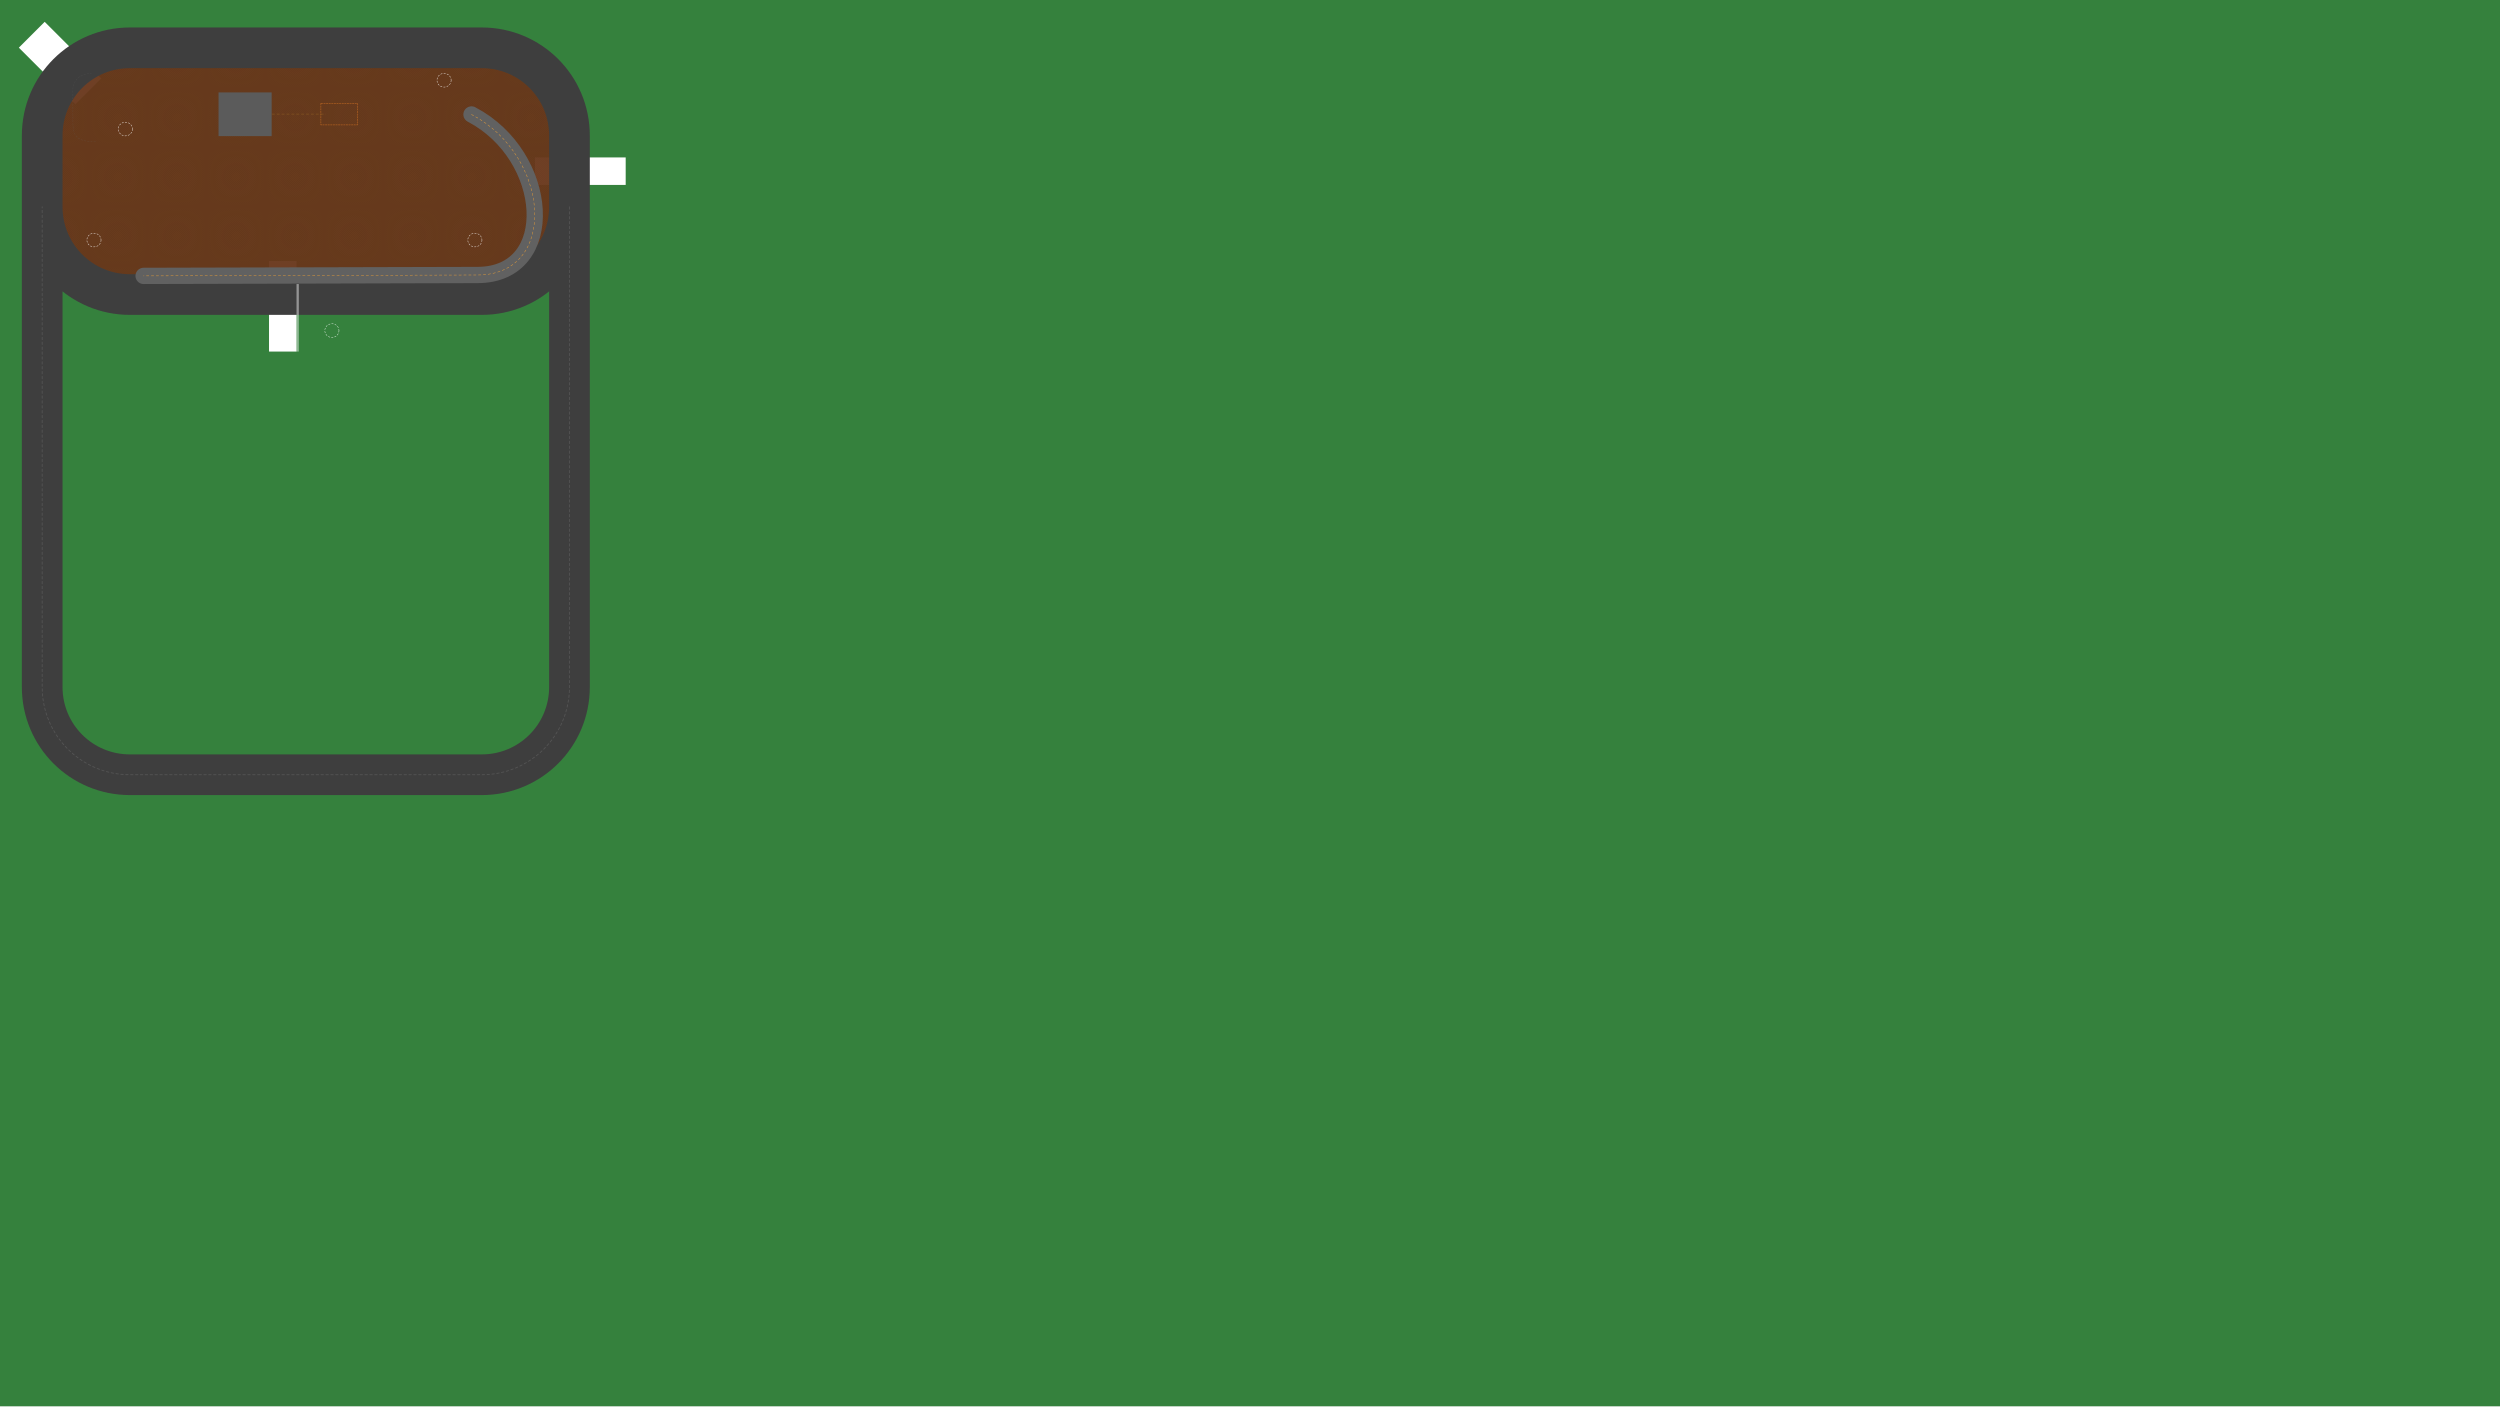
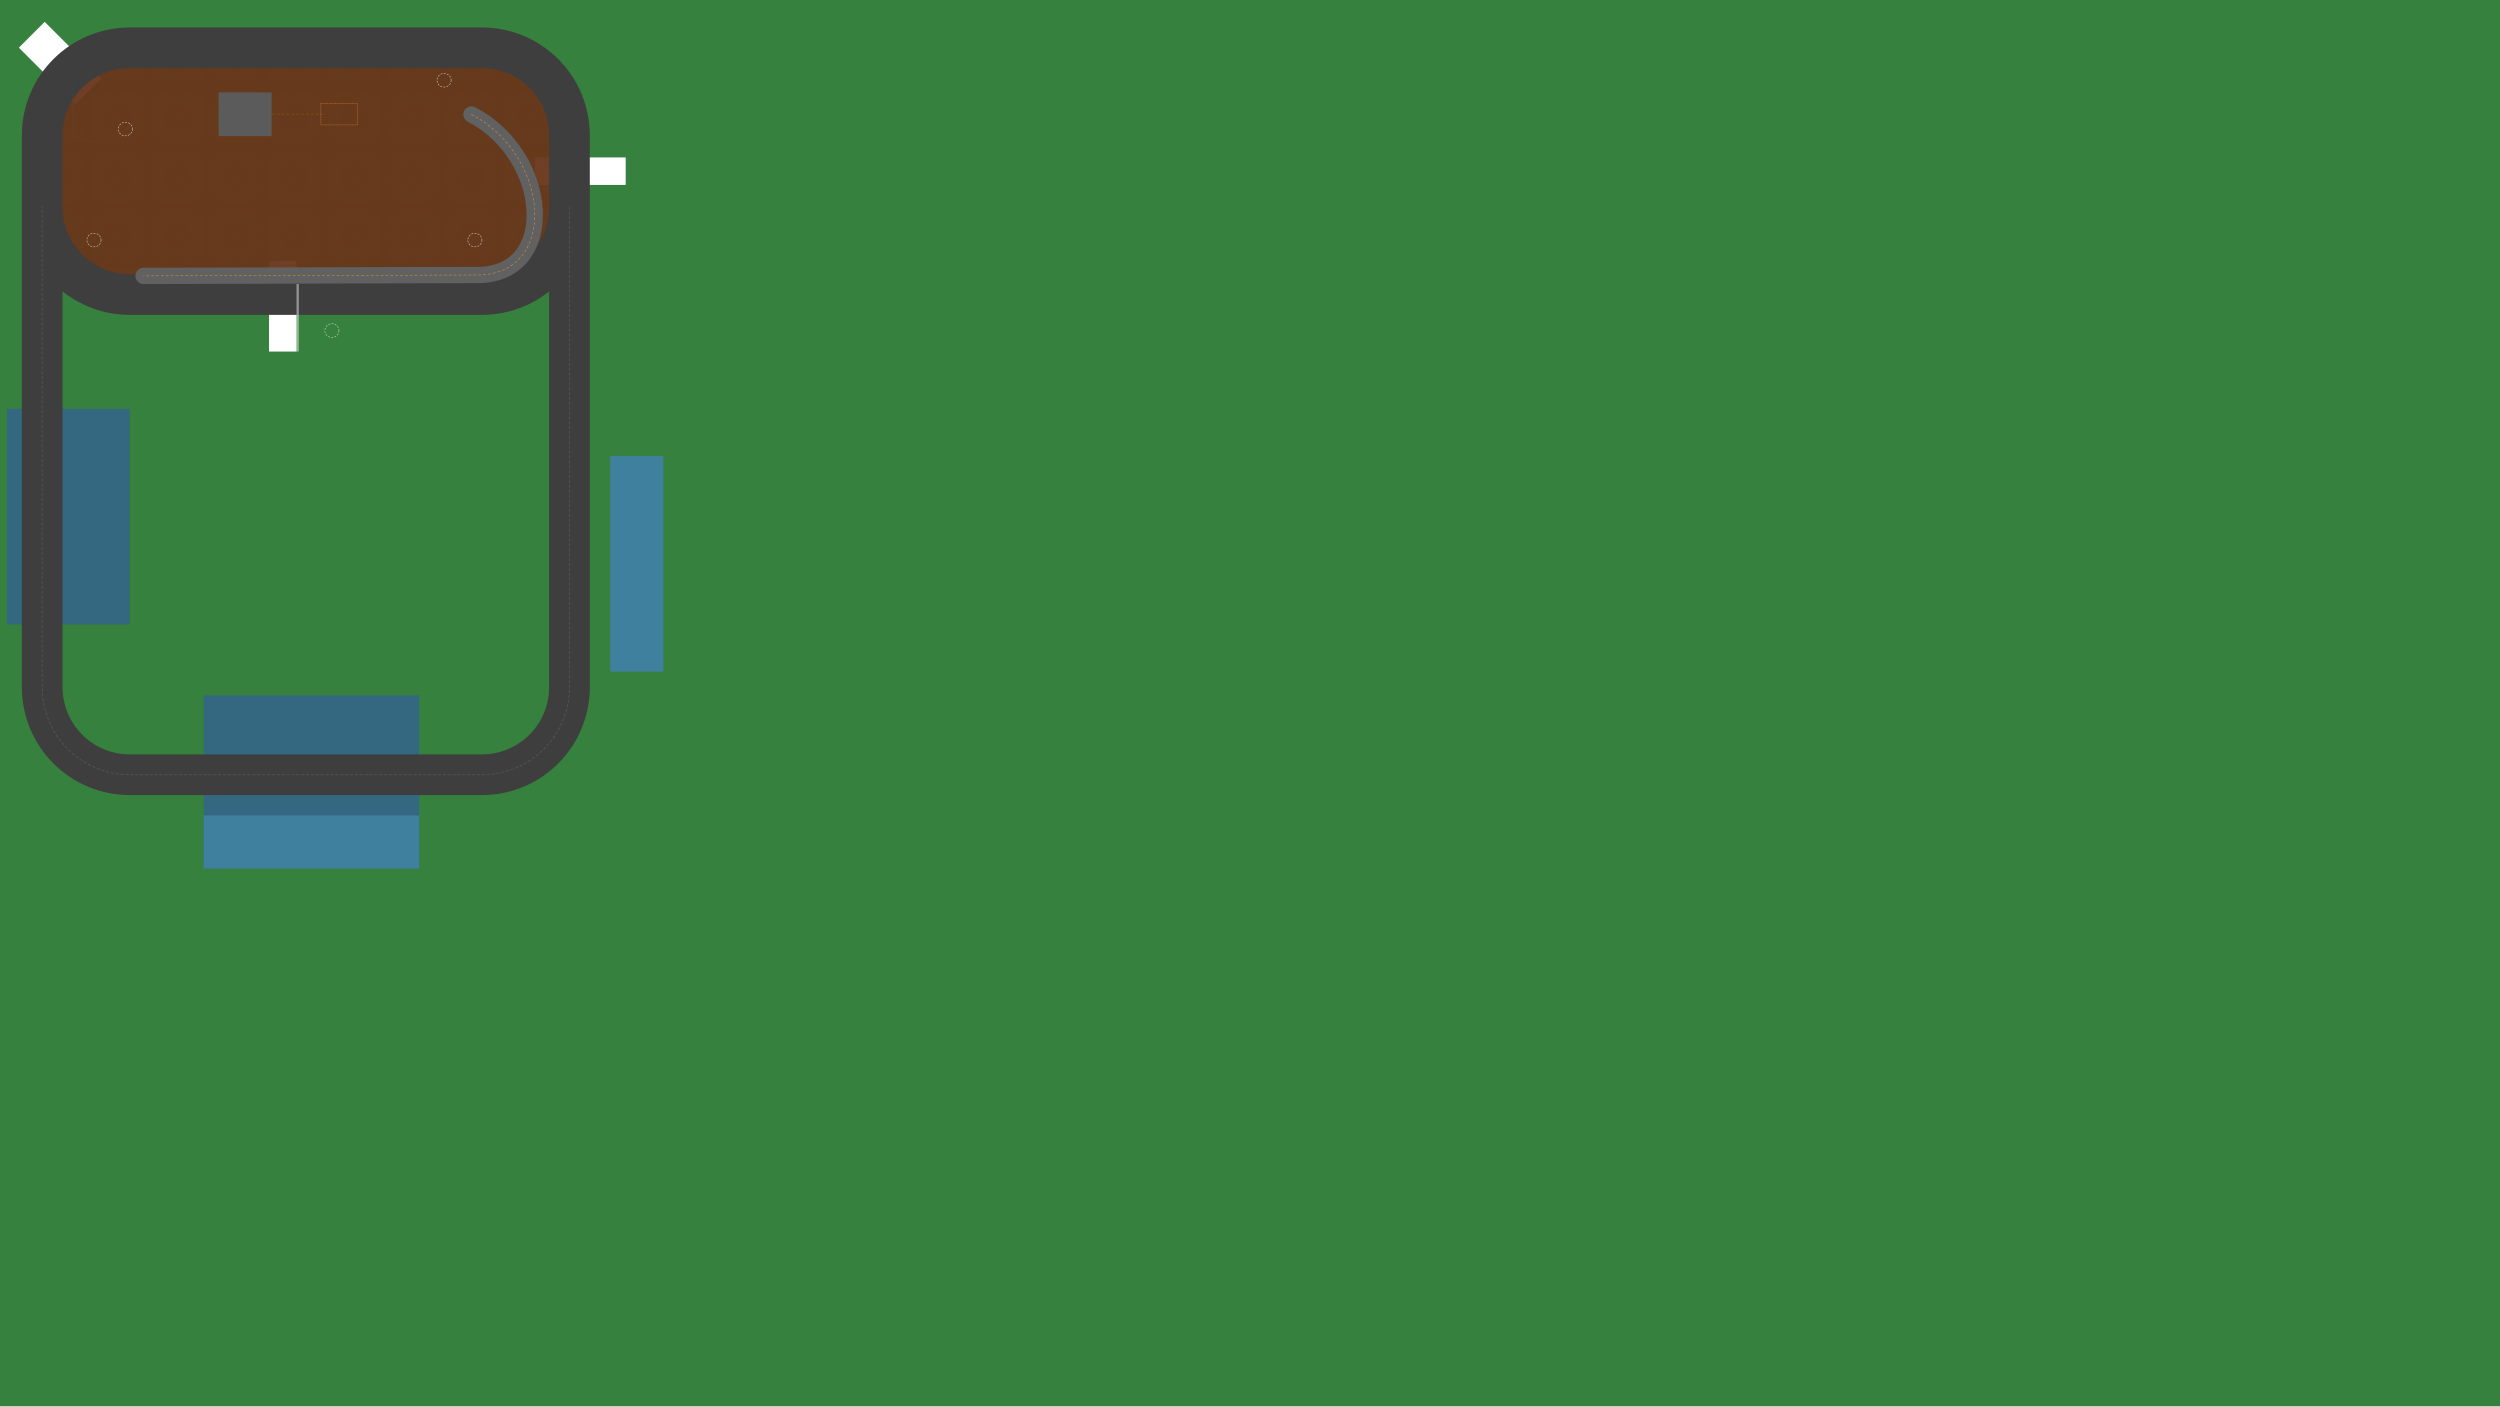
<svg xmlns="http://www.w3.org/2000/svg" xmlns:xlink="http://www.w3.org/1999/xlink" width="30720" height="17280" viewBox="0 0 30720 17280" version="1.1" id="svg5">
  <defs id="defs2">
    <pattern xlink:href="#Strips1_1.5" preserveAspectRatio="xMidYMid" id="pattern10" patternTransform="matrix(7.071068,7.071068,-7.071068,7.071068,8.211976,2.39841)" x="0" y="0" />
    <pattern patternUnits="userSpaceOnUse" width="2.5" height="1" patternTransform="translate(0,0) scale(2,2)" preserveAspectRatio="xMidYMid" id="Strips1_1.5" style="fill:#f6a331">
      <rect style="stroke:none" x="0" y="-0.5" width="1" height="2" id="rect140" />
    </pattern>
    <style id="style2">@media screen and (-webkit-min-device-pixel-ratio:0) {
:root &gt; g {display: none!important; opacity: 0!important;}
:root &gt; g:target {display: block!important; opacity: 1!important;}
}</style>
    <pattern xlink:href="#Bricks" id="pattern9" patternTransform="matrix(0.25,0,0,0.25,-4.3462938e-6,1e-5)" x="0" y="0" preserveAspectRatio="none" />
    <pattern patternUnits="userSpaceOnUse" width="100" height="100" id="Bricks" style="fill:#895e34" patternTransform="scale(0.25,0.25)">
      <g id="g13367">
        <rect style="fill:none;stroke:none;stroke-width:0" id="rect13349" width="100" height="100" x="0" y="0" />
        <rect style="fill-opacity:1;stroke-width:0" id="rect13351" width="40" height="40" x="0" y="60" />
        <rect style="fill-opacity:1;stroke-width:0" id="rect13353" width="90" height="40" x="0" y="10" />
        <rect style="fill-opacity:1;stroke-width:0" id="rect13355" width="50" height="40" x="50" y="60" />
      </g>
    </pattern>
    <pattern xlink:href="#Checkerboard" preserveAspectRatio="xMidYMid" id="pattern6" patternTransform="matrix(10.9,0,0,10.9,4.5653706e-5,-4e-5)" x="0" y="0" />
    <pattern style="fill:#ffffff" patternUnits="userSpaceOnUse" width="2" height="2" patternTransform="translate(0,0) scale(10,10)" id="Checkerboard" preserveAspectRatio="xMidYMid">
      <rect style="stroke:none" x="0" y="0" width="1" height="1" id="rect209" />
      <rect style="stroke:none" x="1" y="1" width="1" height="1" id="rect211" />
    </pattern>
  </defs>
  <g id="track">
    <rect style="opacity:1;fill:#35813d;fill-opacity:1;stroke:none;stroke-width:500;stroke-linecap:round;stroke-linejoin:round;stroke-dasharray:none;stroke-opacity:1;paint-order:markers fill stroke" id="rect4" width="30720" height="17280" x="0" y="0" />
+     <g id="g5" style="display:inline">
+       <path id="grandstands" style="fill:#346780;fill-opacity:1;stroke-width:499.999;stroke-linecap:round;stroke-linejoin:round;paint-order:markers fill stroke" d="m 83.841,5023.783 h 1510.481 v 2649.01 h -1510.481 z m 5068.268,3521.129 v 2127.936 h -2649.01 v -2127.936 z" />
+     </g>
    <g id="timing" style="display:inline">
      <path id="path1" style="opacity:1;fill:#ffffff;stroke-width:500.001;stroke-linecap:round;stroke-linejoin:round;paint-order:markers fill stroke" d="m 231.751,585.72 317.427,-317.427 695.112,695.112 -317.427,317.427 z" />
      <path id="path2" style="opacity:1;fill:#ffffff;stroke-width:500.001;stroke-linecap:round;stroke-linejoin:round;paint-order:markers fill stroke" d="m 7688.429,1934.488 v 337.88 h -1114.753 v -337.88 z" />
      <path id="path3" style="opacity:1;fill:#ffffff;stroke-width:500.001;stroke-linecap:round;stroke-linejoin:round;paint-order:markers fill stroke" d="m 3643.645,4320 h -337.88 v -1112.735 h 337.88 z" />
    </g>
    <path id="paddock-surface" style="opacity:0.944;fill:#5e2a13;fill-opacity:1;stroke:none;stroke-width:500;stroke-linecap:round;stroke-linejoin:round;stroke-dasharray:none;stroke-opacity:1;paint-order:markers fill stroke" d="m 1596.776,587.498 h 4322.559 c 597.389,0 1078.32,480.931 1078.32,1078.32 v 875.221 c 0,597.389 -480.931,1078.32 -1078.32,1078.32 h -4322.559 c -597.389,0 -1078.32,-480.931 -1078.32,-1078.32 v -875.221 c 0,-597.389 480.931,-1078.32 1078.32,-1078.32 z" />
    <path id="path6" style="opacity:0.316;fill:url(#pattern9);fill-opacity:1;stroke:none;stroke-width:500;stroke-linecap:round;stroke-linejoin:round;stroke-dasharray:none;stroke-opacity:1;paint-order:markers fill stroke" d="m 1596.776,587.498 h 4322.559 c 597.389,0 1078.32,480.931 1078.32,1078.32 v 875.221 c 0,597.389 -480.931,1078.32 -1078.32,1078.32 h -4322.559 c -597.389,0 -1078.32,-480.931 -1078.32,-1078.32 v -875.221 c 0,-597.389 480.931,-1078.32 1078.32,-1078.32 z" />
+     <path id="rect2-6" style="display:none;fill:#40809f;stroke-width:499.999;stroke-linecap:round;stroke-linejoin:round;paint-order:markers fill stroke" d="m 1935.099,9851.462 v -652.821 h 3783.735 v 652.821 z m 4741.146,-4522.801 h 652.821 v 3200.849 h -652.821 z" />
    <path id="racetrack" style="opacity:1;fill:none;fill-opacity:1;stroke:#3e3e3e;stroke-width:500;stroke-linecap:round;stroke-linejoin:round;stroke-dasharray:none;stroke-opacity:1;paint-order:markers fill stroke" d="m 1596.776,587.498 h 4322.559 c 597.389,0 1078.32,480.931 1078.32,1078.32 v 875.221 c 0,597.389 -480.931,1078.32 -1078.32,1078.32 h -4322.559 c -597.389,0 -1078.32,-480.931 -1078.32,-1078.32 v -875.221 c 0,-597.389 480.931,-1078.32 1078.32,-1078.32 z m 5400.879,1953.541 v 5900.692 c 0,597.389 -480.931,1078.32 -1078.32,1078.32 h -4322.559 c -597.389,0 -1078.32,-480.931 -1078.32,-1078.32 v -875.221 c 0,-597.389 -3e-5,-4495.667 -3e-5,-5025.471" />
    <path d="m 6997.656,2541.039 v 5900.692 c 0,597.389 -480.931,1078.32 -1078.32,1078.32 h -4322.559 c -597.389,0 -1078.32,-480.931 -1078.32,-1078.32 v -875.221 c 0,-597.389 -3e-5,-4495.667 -3e-5,-5025.471" style="fill:none;fill-opacity:1;stroke:#545454;stroke-width:10;stroke-linecap:round;stroke-linejoin:round;stroke-dasharray:30, 30;stroke-opacity:1;paint-order:markers fill stroke;stroke-dashoffset:0" id="path1-3" />
    <rect style="opacity:1;fill:url(#pattern6);fill-opacity:1;stroke:none;stroke-width:500;stroke-linecap:round;stroke-linejoin:round;stroke-dasharray:none;stroke-opacity:1;paint-order:markers fill stroke" id="finish-line" width="28.389" height="829.761" x="3643.646" y="3490.239" />
    <path style="opacity:0.316;fill:#5e2a13;stroke:#ffcb2f;stroke-width:5;stroke-linecap:round;stroke-linejoin:round;stroke-dasharray:30, 30;paint-order:markers fill stroke" d="m 3283.557,1401.434 h 720.176" id="pitbox" />
    <path id="pitlane-surface" style="opacity:1;fill:none;stroke:#616161;stroke-width:200;stroke-linecap:round;stroke-linejoin:round;stroke-dasharray:none;stroke-dashoffset:0;stroke-opacity:1;paint-order:markers fill stroke" d="m 5793.855,1406.582 c 969.564,506.697 1073.792,1969.823 76.134,1972.528 l -4105.234,11.129" />
    <path id="pitlane" style="opacity:1;fill:none;stroke:#f6a331;stroke-width:5;stroke-linecap:round;stroke-linejoin:round;stroke-dasharray:30, 30;stroke-opacity:1;paint-order:markers fill stroke" d="m 5793.855,1406.582 c 969.564,506.697 1073.792,1969.823 76.134,1972.528 l -4105.234,11.129" />
    <path id="service-area" style="opacity:1;mix-blend-mode:color-dodge;fill:url(#pattern10);stroke:none;stroke-width:5;stroke-linecap:butt;stroke-linejoin:miter;stroke-dasharray:none;stroke-opacity:1;paint-order:markers fill stroke" d="m 3958.687,1285.352 h 418.565 v 233.953 h -418.565 z" />
    <g id="obstacles">
      <path style="opacity:0.316;fill:none;stroke:#616161;stroke-width:5;stroke-linecap:round;stroke-linejoin:round;stroke-dasharray:20, 20;stroke-dashoffset:0;stroke-opacity:1;paint-order:markers fill stroke" d="m 1174.107,1742.741 c -270.789,-0.808 -278.514,-105.653 -278.514,-275.756 0,-170.103 -0.906,-177.757 -0.906,-350.573 0,-172.816 142.273,-214.453 229.046,-214.453" id="pylons" />
    </g>
    <g id="marshal-posts">
      <ellipse style="opacity:1;fill:none;stroke:#ffffff;stroke-width:5;stroke-linecap:round;stroke-linejoin:round;stroke-dasharray:20, 20;stroke-dashoffset:0;stroke-opacity:1;paint-order:markers fill stroke" id="ellipse10" cx="1154.737" cy="2949.82" rx="87.053" ry="84.195" />
      <ellipse style="opacity:1;fill:none;stroke:#ffffff;stroke-width:5;stroke-linecap:round;stroke-linejoin:round;stroke-dasharray:20, 20;stroke-dashoffset:0;stroke-opacity:1;paint-order:markers fill stroke" id="ellipse11" cx="1540.71" cy="1585.82" rx="87.053" ry="84.195" />
      <ellipse style="opacity:1;fill:none;stroke:#ffffff;stroke-width:5;stroke-linecap:round;stroke-linejoin:round;stroke-dasharray:20, 20;stroke-dashoffset:0;stroke-opacity:1;paint-order:markers fill stroke" id="ellipse12" cx="5456.645" cy="986.154" rx="87.053" ry="84.195" />
      <ellipse style="opacity:1;fill:none;stroke:#ffffff;stroke-width:5;stroke-linecap:round;stroke-linejoin:round;stroke-dasharray:20, 20;stroke-dashoffset:0;stroke-opacity:1;paint-order:markers fill stroke" id="ellipse13" cx="5835.502" cy="2949.82" rx="87.053" ry="84.195" />
      <ellipse style="opacity:1;fill:none;stroke:#ffffff;stroke-width:5;stroke-linecap:round;stroke-linejoin:round;stroke-dasharray:20, 20;stroke-dashoffset:0;stroke-opacity:1;paint-order:markers fill stroke" id="ellipse14" cx="4078.416" cy="4062.469" rx="87.053" ry="84.195" />
    </g>
    <path id="path14" style="opacity:1;mix-blend-mode:color-dodge;fill:none;stroke:#fd933a;stroke-width:4;stroke-linecap:butt;stroke-linejoin:miter;stroke-dasharray:24,8;stroke-opacity:1;paint-order:markers fill stroke;stroke-dashoffset:0" d="m 3943.505,1269.409 h 448.929 v 265.839 h -448.929 z" />
  </g>
  <g id="elevated">
    <rect style="fill:#5b5b5b;fill-opacity:1;stroke:none;stroke-width:500;stroke-linecap:round;stroke-linejoin:round;stroke-dasharray:none;stroke-opacity:1;paint-order:markers fill stroke" id="rect3" width="652.821" height="536.865" x="2685.357" y="1135.649" />
+     <g id="g2" style="display:inline">
+       <path id="rect1" style="fill:#40809f;stroke-width:499.999;stroke-linecap:round;stroke-linejoin:round;paint-order:markers fill stroke" d="m 7498.705,5604.58 h 652.821 v 2649.01 h -652.821 z" />
+       <path id="rect2" style="fill:#40809f;stroke-width:499.999;stroke-linecap:round;stroke-linejoin:round;paint-order:markers fill stroke" transform="rotate(-90)" d="m -10672.848,2502.461 h 652.821 v 2649.01 h -652.821 z" />
+     </g>
  </g>
</svg>
